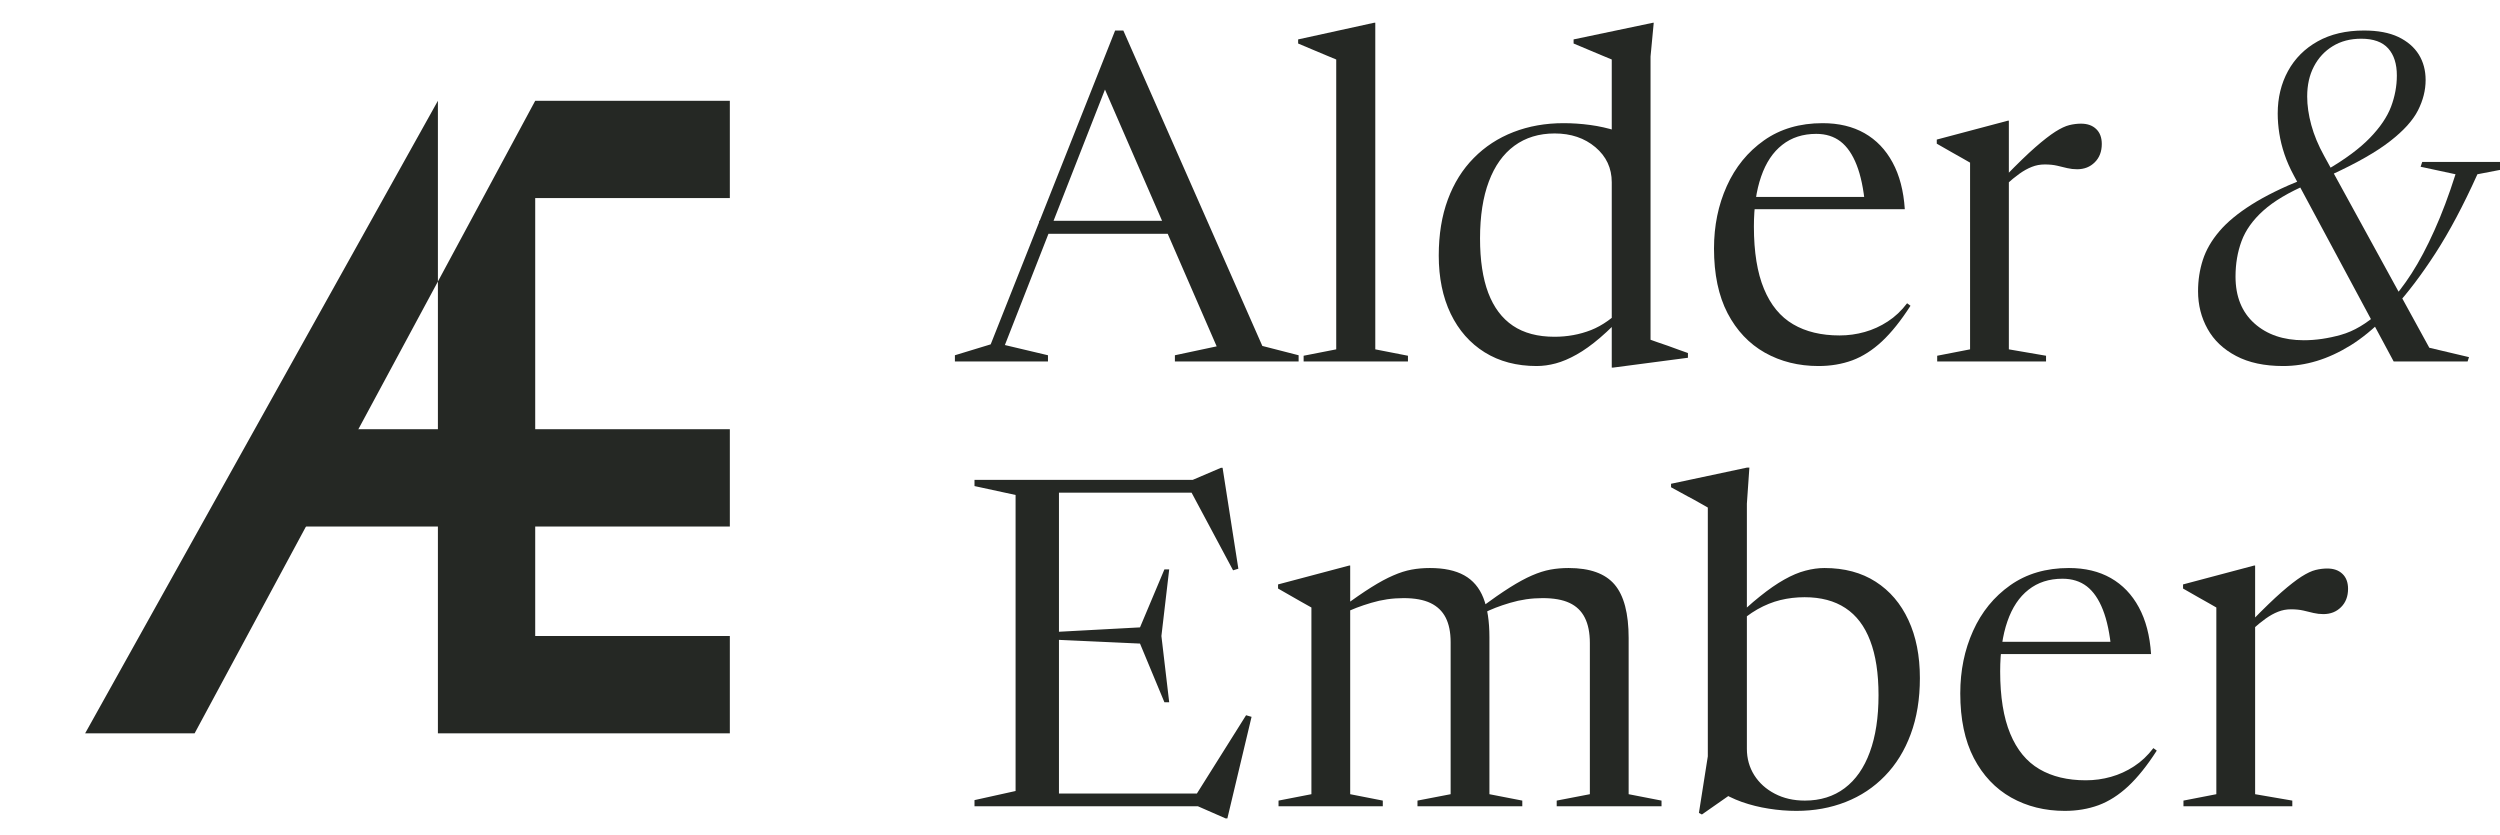
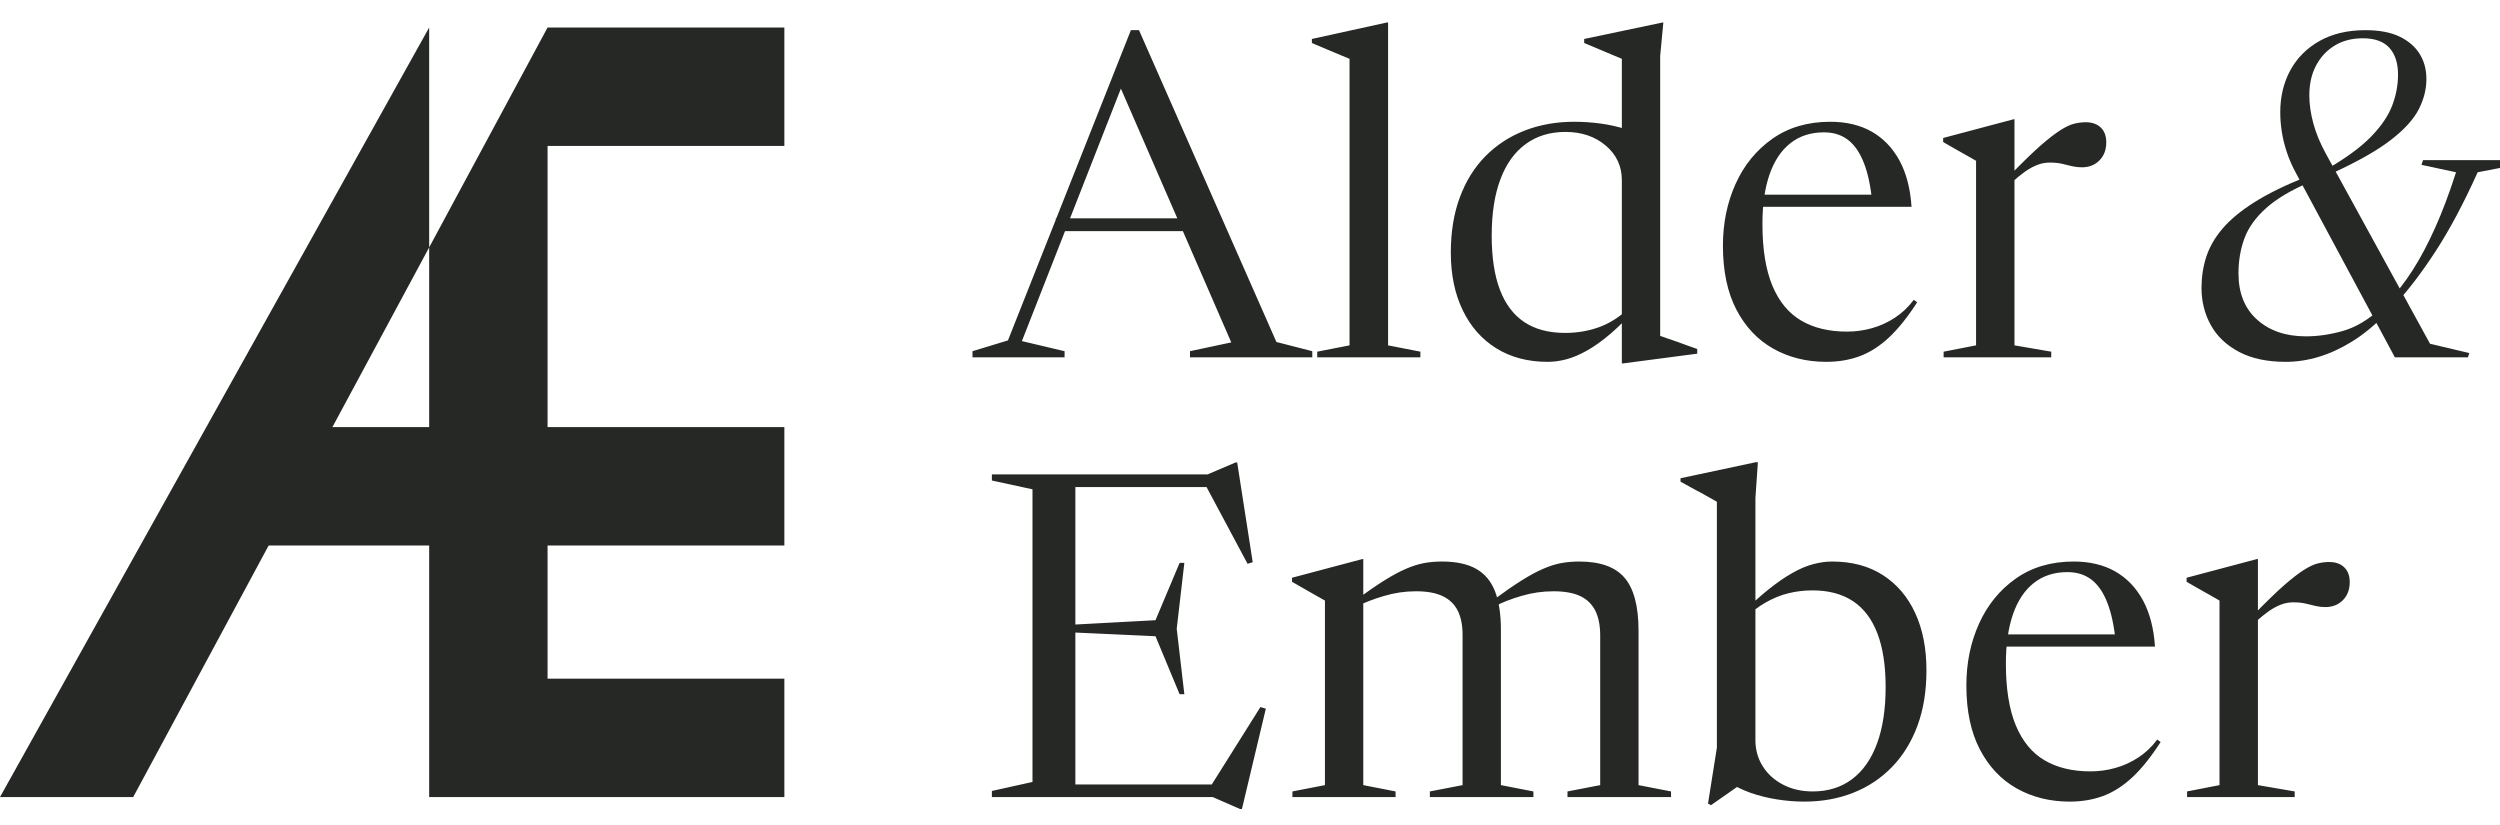
- <svg xmlns="http://www.w3.org/2000/svg" viewBox="0 -4 359.67 120" role="img" aria-label="Alder &amp; Ember">
-   <g transform="translate(0 0) scale(1.75)">
+ <svg xmlns="http://www.w3.org/2000/svg" viewBox="0 -4 363.83 120" role="img" aria-label="Alder &amp; Ember">
+   <g transform="translate(-15.08 -12.92) scale(2.153846)">
    <path fill="#252824" d="M7 58L16 58L44 6L36 6ZM36 6L44 6L44 58L36 58ZM44 6L60 6L60 14L44 14ZM44 50L60 50L60 58L44 58Z" />
    <path fill="#252824" d="M21 33L60 33L60 41L21 41Z" />
  </g>
  <g fill="#252824">
-     <path d="M149.49 29.64L149.49 27.77L172.31 27.77L172.31 29.64ZM181.61 45.77L186.83 47.11L186.83 48L169.03 48L169.03 47.11L175.04 45.83L158.56 7.94L159.34 7.94L144.57 45.64L150.77 47.11L150.77 48L137.38 48L137.38 47.11L142.53 45.54L160.43 0.39L161.61 0.39ZM197.86 46.26L202.56 47.18L202.56 48L187.55 48L187.55 47.18L192.24 46.26L192.24 4.56Q191.82 4.39 191.01 4.05Q190.21 3.7 189.13 3.26Q188.04 2.82 186.76 2.26L186.76 1.67L197.7 -0.73L197.86 -0.73L197.86 4.72ZM231.88 22.22Q231.88 19.17 229.53 17.18Q227.18 15.2 223.67 15.2Q220.29 15.2 217.87 16.97Q215.46 18.74 214.2 22.11Q212.93 25.47 212.93 30.3Q212.93 35 214.11 38.13Q215.3 41.27 217.66 42.86Q220.02 44.45 223.64 44.45Q226.43 44.45 228.89 43.49Q231.35 42.52 233.68 40.09L234.18 40.68Q232.01 43.04 230.2 44.59Q228.4 46.13 226.82 47.01Q225.24 47.9 223.83 48.28Q222.42 48.66 221.07 48.66Q216.77 48.66 213.6 46.69Q210.44 44.72 208.71 41.14Q206.99 37.56 206.99 32.76Q206.99 28.23 208.3 24.7Q209.61 21.17 212.03 18.73Q214.44 16.28 217.74 15Q221.04 13.72 224.95 13.72Q226.85 13.72 228.77 13.98Q230.7 14.24 232.53 14.82Q234.37 15.39 235.88 16.28L231.88 17.07L231.88 4.56Q231.48 4.39 230.53 4Q229.58 3.61 228.46 3.13Q227.35 2.65 226.39 2.26L226.39 1.67L237.82 -0.73L237.92 -0.73L237.46 4.13L237.46 44.88Q237.76 44.98 238.44 45.23Q239.13 45.47 239.96 45.75Q240.78 46.03 241.55 46.33Q242.32 46.62 242.84 46.79L242.84 47.47L232.04 48.89L231.88 48.89L231.88 44.13ZM262.22 13.72Q265.7 13.72 268.24 15.16Q270.79 16.61 272.28 19.37Q273.78 22.13 274.04 26.1L251.97 26.1L251.97 24.33L270.62 24.33L268.33 25.54Q268 21.99 267.11 19.73Q266.22 17.46 264.8 16.36Q263.37 15.26 261.3 15.26Q258.41 15.26 256.41 16.84Q254.4 18.41 253.37 21.4Q252.33 24.39 252.33 28.59Q252.33 34.08 253.78 37.56Q255.22 41.04 257.97 42.65Q260.71 44.26 264.65 44.26Q266.52 44.26 268.28 43.76Q270.03 43.27 271.59 42.25Q273.15 41.24 274.37 39.63L274.86 39.99Q272.79 43.21 270.76 45.11Q268.72 47.01 266.49 47.84Q264.25 48.66 261.63 48.66Q257.33 48.66 253.91 46.74Q250.5 44.81 248.54 41.06Q246.59 37.3 246.59 31.75Q246.59 26.85 248.43 22.77Q250.27 18.68 253.78 16.2Q257.29 13.72 262.22 13.72ZM299.39 13.79Q300.77 13.79 301.57 14.56Q302.38 15.33 302.38 16.71Q302.38 18.35 301.37 19.35Q300.37 20.35 298.83 20.35Q298.11 20.35 297.42 20.19Q296.73 20.02 295.96 19.84Q295.19 19.66 294.17 19.66Q293.18 19.66 292.31 20.01Q291.44 20.35 290.54 20.99Q289.64 21.63 288.59 22.59L288.59 21.27Q291.11 18.68 292.82 17.18Q294.53 15.69 295.69 14.95Q296.86 14.21 297.71 14Q298.57 13.79 299.39 13.79ZM289.01 19.89L289.01 46.26L294.36 47.18L294.36 48L278.7 48L278.7 47.18L283.43 46.26L283.43 19.4Q283 19.14 282.35 18.78Q281.69 18.41 280.77 17.89Q279.85 17.36 278.64 16.67L278.64 16.08L288.88 13.36L289.01 13.36Z" />
-     <path d="M344.44 40.28L343.16 41.6Q340.63 44.16 338.17 45.69Q335.7 47.21 333.31 47.93Q330.91 48.66 328.48 48.66Q324.44 48.66 321.7 47.21Q318.96 45.77 317.6 43.32Q316.23 40.87 316.23 37.89Q316.23 35.52 316.92 33.39Q317.61 31.25 319.29 29.28Q320.96 27.31 323.92 25.44Q326.87 23.57 331.4 21.76L334.75 20.45Q338.79 18.09 340.97 15.82Q343.16 13.56 344 11.34Q344.83 9.12 344.83 6.86Q344.83 4.36 343.59 2.97Q342.34 1.57 339.71 1.57Q337.35 1.57 335.61 2.64Q333.87 3.7 332.9 5.56Q331.93 7.41 331.93 9.88Q331.93 11.81 332.52 13.98Q333.11 16.15 334.36 18.41L349.5 46.03L355.21 47.38L355.01 48L344.37 48L330.02 21.27Q329.17 19.7 328.66 18.19Q328.15 16.67 327.92 15.2Q327.69 13.72 327.69 12.34Q327.69 8.93 329.17 6.22Q330.65 3.51 333.44 1.95Q336.23 0.39 340.1 0.39Q343.09 0.39 345.05 1.32Q347 2.26 347.99 3.85Q348.97 5.44 348.97 7.51Q348.97 9.71 347.87 11.88Q346.77 14.05 343.86 16.31Q340.96 18.58 335.47 21.11L332.03 22.49Q327.89 24.26 325.62 26.3Q323.36 28.33 322.49 30.68Q321.62 33.03 321.62 35.79Q321.62 40.09 324.33 42.52Q327.04 44.95 331.44 44.95Q334.03 44.95 336.79 44.17Q339.55 43.4 342.3 40.91L343.55 39.73Q345.29 37.92 346.97 35.31Q348.64 32.7 350.23 29.15Q351.83 25.61 353.27 21.07L348.25 19.99L348.48 19.3L362.27 19.3L362.04 19.99L356.42 21.07Q353.4 27.77 350.38 32.44Q347.36 37.1 344.44 40.28Z" />
-     <path d="M168.21 77.92L167.09 87.5L168.21 97.03L167.52 97.03L164.01 88.59L148.24 87.87L148.24 87.11L164.01 86.26L167.52 77.92ZM178.16 77.82L177.4 78.05L171.03 66.13L175.63 66.88L147.85 66.88L147.85 65.04L171.59 65.04L175.66 63.3L175.89 63.3ZM171.72 110.92L179.27 98.9L180.06 99.13L176.58 113.74L176.32 113.74L172.35 112L147.85 112L147.85 110.16L176.32 110.16ZM140.2 112L140.2 111.11L146.11 109.8L146.11 67.21L140.2 65.93L140.2 65.04L152.35 65.04L152.35 112ZM194.25 83.6L194.25 110.26L198.94 111.18L198.94 112L183.94 112L183.94 111.18L188.67 110.26L188.67 83.4Q188.14 83.1 187.12 82.53Q186.1 81.96 183.87 80.67L183.87 80.08L194.12 77.36L194.25 77.36ZM214.28 87.67L214.28 110.26L219.01 111.18L219.01 112L203.93 112L203.93 111.18L208.7 110.26L208.7 88.39Q208.7 86.26 207.99 84.86Q207.28 83.47 205.81 82.76Q204.33 82.05 201.93 82.05Q199.53 82.05 197.27 82.73Q195 83.4 193.46 84.19L193.13 83.37Q195.53 81.59 197.29 80.49Q199.04 79.39 200.44 78.79Q201.83 78.18 203.08 77.95Q204.33 77.72 205.71 77.72Q208.76 77.72 210.65 78.77Q212.54 79.82 213.41 82.02Q214.28 84.22 214.28 87.67ZM234.31 87.8L234.31 110.26L239.04 111.18L239.04 112L223.96 112L223.96 111.18L228.73 110.26L228.73 88.52Q228.73 86.29 228 84.86Q227.28 83.43 225.8 82.74Q224.33 82.05 221.93 82.05Q219.53 82.05 217.25 82.73Q214.97 83.4 213.42 84.22L213.06 83.4Q215.46 81.63 217.23 80.51Q219.01 79.39 220.4 78.79Q221.8 78.18 223.04 77.95Q224.29 77.72 225.67 77.72Q230.27 77.72 232.29 80.1Q234.31 82.48 234.31 87.8ZM247.21 109.7L250.96 108.91L244.85 113.18L244.42 112.95L245.7 104.81L245.7 69.02Q245.27 68.79 244.54 68.36Q243.8 67.93 242.75 67.38Q241.7 66.82 240.41 66.1L240.41 65.6L251.35 63.27L251.68 63.27L251.32 68.46L251.32 103.73Q251.32 105.83 252.38 107.52Q253.45 109.21 255.34 110.19Q257.23 111.18 259.66 111.18Q263.01 111.18 265.39 109.39Q267.77 107.6 269.01 104.2Q270.26 100.8 270.26 96.01Q270.26 91.31 269.06 88.18Q267.87 85.04 265.5 83.48Q263.14 81.92 259.62 81.92Q257.82 81.92 256.14 82.33Q254.47 82.74 252.84 83.66Q251.22 84.58 249.51 86.19L249.02 85.6Q251.28 83.33 253.19 81.81Q255.09 80.28 256.7 79.38Q258.31 78.47 259.74 78.1Q261.17 77.72 262.48 77.72Q266.78 77.72 269.85 79.69Q272.92 81.66 274.56 85.21Q276.21 88.75 276.21 93.55Q276.21 98.08 274.89 101.62Q273.58 105.17 271.18 107.63Q268.79 110.1 265.53 111.38Q262.28 112.66 258.44 112.66Q256.47 112.66 254.47 112.34Q252.47 112.03 250.61 111.38Q248.76 110.72 247.21 109.7ZM297.65 77.72Q301.13 77.72 303.67 79.16Q306.22 80.61 307.71 83.37Q309.21 86.13 309.47 90.1L287.4 90.1L287.4 88.33L306.05 88.33L303.76 89.54Q303.43 85.99 302.54 83.73Q301.65 81.46 300.23 80.36Q298.8 79.26 296.73 79.26Q293.84 79.26 291.84 80.84Q289.83 82.41 288.8 85.4Q287.76 88.39 287.76 92.59Q287.76 98.08 289.21 101.56Q290.65 105.04 293.4 106.65Q296.14 108.26 300.08 108.26Q301.95 108.26 303.71 107.76Q305.46 107.27 307.02 106.25Q308.58 105.24 309.8 103.63L310.29 103.99Q308.22 107.21 306.19 109.11Q304.15 111.01 301.92 111.84Q299.68 112.66 297.06 112.66Q292.76 112.66 289.34 110.74Q285.93 108.81 283.97 105.06Q282.02 101.3 282.02 95.75Q282.02 90.85 283.86 86.77Q285.7 82.68 289.21 80.2Q292.72 77.72 297.65 77.72ZM334.82 77.79Q336.2 77.79 337 78.56Q337.81 79.33 337.81 80.71Q337.81 82.35 336.8 83.35Q335.8 84.35 334.26 84.35Q333.54 84.35 332.85 84.19Q332.16 84.02 331.39 83.84Q330.61 83.66 329.6 83.66Q328.61 83.66 327.74 84.01Q326.87 84.35 325.97 84.99Q325.07 85.63 324.01 86.59L324.01 85.27Q326.54 82.68 328.25 81.18Q329.96 79.69 331.12 78.95Q332.29 78.21 333.14 78Q334 77.79 334.82 77.79ZM324.44 83.89L324.44 110.26L329.79 111.18L329.79 112L314.13 112L314.13 111.18L318.86 110.26L318.86 83.4Q318.43 83.14 317.78 82.78Q317.12 82.41 316.2 81.89Q315.28 81.36 314.07 80.67L314.07 80.08L324.31 77.36L324.44 77.36Z" />
+     <path d="M153.65 29.64L153.65 27.77L176.47 27.77L176.47 29.64ZM185.76 45.77L190.98 47.11L190.98 48L173.18 48L173.18 47.11L179.19 45.83L162.71 7.94L163.5 7.94L148.72 45.64L154.93 47.11L154.93 48L141.53 48L141.53 47.11L146.69 45.54L164.58 0.39L165.76 0.39ZM202.01 46.26L206.71 47.18L206.71 48L191.7 48L191.7 47.18L196.4 46.26L196.4 4.56Q195.97 4.39 195.17 4.05Q194.36 3.7 193.28 3.26Q192.2 2.82 190.92 2.26L190.92 1.67L201.85 -0.73L202.01 -0.73L202.01 4.72ZM236.03 22.22Q236.03 19.17 233.68 17.18Q231.34 15.2 227.82 15.2Q224.44 15.2 222.03 16.97Q219.61 18.74 218.35 22.11Q217.09 25.47 217.09 30.3Q217.09 35 218.27 38.13Q219.45 41.27 221.81 42.86Q224.18 44.45 227.79 44.45Q230.58 44.45 233.04 43.49Q235.51 42.52 237.84 40.09L238.33 40.68Q236.16 43.04 234.36 44.59Q232.55 46.13 230.97 47.01Q229.4 47.9 227.99 48.28Q226.57 48.66 225.23 48.66Q220.93 48.66 217.76 46.69Q214.59 44.72 212.87 41.14Q211.14 37.56 211.14 32.76Q211.14 28.23 212.46 24.7Q213.77 21.17 216.18 18.73Q218.6 16.28 221.9 15Q225.2 13.72 229.1 13.72Q231.01 13.72 232.93 13.98Q234.85 14.24 236.69 14.82Q238.53 15.39 240.04 16.28L236.03 17.07L236.03 4.56Q235.64 4.39 234.69 4Q233.73 3.61 232.62 3.13Q231.5 2.65 230.55 2.26L230.55 1.67L241.97 -0.73L242.07 -0.73L241.61 4.13L241.61 44.88Q241.91 44.98 242.6 45.23Q243.29 45.47 244.11 45.75Q244.93 46.03 245.7 46.33Q246.47 46.62 247 46.79L247 47.47L236.2 48.89L236.03 48.89L236.03 44.13ZM266.37 13.72Q269.85 13.72 272.4 15.16Q274.94 16.61 276.44 19.37Q277.93 22.13 278.19 26.1L256.13 26.1L256.13 24.33L274.78 24.33L272.48 25.54Q272.15 21.99 271.26 19.73Q270.38 17.46 268.95 16.36Q267.52 15.26 265.45 15.26Q262.56 15.26 260.56 16.84Q258.56 18.41 257.52 21.4Q256.49 24.39 256.49 28.59Q256.49 34.08 257.93 37.56Q259.38 41.04 262.12 42.65Q264.86 44.26 268.8 44.26Q270.67 44.26 272.43 43.76Q274.19 43.27 275.75 42.25Q277.31 41.24 278.52 39.63L279.01 39.99Q276.94 43.21 274.91 45.11Q272.87 47.01 270.64 47.84Q268.41 48.66 265.78 48.66Q261.48 48.66 258.06 46.74Q254.65 44.81 252.7 41.06Q250.74 37.3 250.74 31.75Q250.74 26.85 252.58 22.77Q254.42 18.68 257.93 16.2Q261.45 13.72 266.37 13.72ZM303.54 13.79Q304.92 13.79 305.73 14.56Q306.53 15.33 306.53 16.71Q306.53 18.35 305.53 19.35Q304.53 20.35 302.98 20.35Q302.26 20.35 301.57 20.19Q300.88 20.02 300.11 19.84Q299.34 19.66 298.32 19.66Q297.34 19.66 296.47 20.01Q295.6 20.35 294.69 20.99Q293.79 21.63 292.74 22.59L292.74 21.27Q295.27 18.68 296.97 17.18Q298.68 15.69 299.85 14.95Q301.01 14.21 301.87 14Q302.72 13.79 303.54 13.79ZM293.17 19.89L293.17 46.26L298.52 47.18L298.52 48L282.86 48L282.86 47.18L287.58 46.26L287.58 19.4Q287.16 19.14 286.5 18.78Q285.84 18.41 284.92 17.89Q284 17.36 282.79 16.67L282.79 16.08L293.03 13.36L293.17 13.36Z" />
+     <path d="M348.59 40.28L347.31 41.6Q344.78 44.16 342.32 45.69Q339.86 47.21 337.46 47.93Q335.06 48.66 332.63 48.66Q328.6 48.66 325.85 47.21Q323.11 45.77 321.75 43.32Q320.39 40.87 320.39 37.89Q320.39 35.52 321.08 33.39Q321.77 31.25 323.44 29.28Q325.12 27.31 328.07 25.44Q331.03 23.57 335.56 21.76L338.91 20.45Q342.94 18.09 345.13 15.82Q347.31 13.56 348.15 11.34Q348.99 9.12 348.99 6.86Q348.99 4.36 347.74 2.97Q346.49 1.57 343.86 1.57Q341.5 1.57 339.76 2.64Q338.02 3.7 337.05 5.56Q336.08 7.41 336.08 9.88Q336.08 11.81 336.67 13.98Q337.26 16.15 338.51 18.41L353.65 46.03L359.36 47.38L359.17 48L348.53 48L334.18 21.27Q333.32 19.7 332.82 18.19Q332.31 16.67 332.08 15.2Q331.85 13.72 331.85 12.34Q331.85 8.93 333.32 6.22Q334.8 3.51 337.59 1.95Q340.38 0.39 344.26 0.39Q347.25 0.39 349.2 1.32Q351.15 2.26 352.14 3.85Q353.12 5.44 353.12 7.51Q353.12 9.71 352.02 11.88Q350.92 14.05 348.02 16.31Q345.11 18.58 339.63 21.11L336.18 22.49Q332.04 24.26 329.78 26.3Q327.51 28.33 326.64 30.68Q325.77 33.03 325.77 35.79Q325.77 40.09 328.48 42.52Q331.19 44.95 335.59 44.95Q338.18 44.95 340.94 44.17Q343.7 43.4 346.46 40.91L347.71 39.73Q349.45 37.92 351.12 35.31Q352.8 32.7 354.39 29.15Q355.98 25.61 357.43 21.07L352.4 19.99L352.63 19.3L366.42 19.3L366.19 19.99L360.58 21.07Q357.56 27.77 354.54 32.44Q351.52 37.1 348.59 40.28Z" />
+     <path d="M172.36 77.92L171.25 87.5L172.36 97.03L171.67 97.03L168.16 88.59L152.4 87.87L152.4 87.11L168.16 86.26L171.67 77.92ZM182.31 77.82L181.56 78.05L175.19 66.13L179.78 66.88L152 66.88L152 65.04L175.74 65.04L179.82 63.3L180.05 63.3ZM175.88 110.92L183.43 98.9L184.22 99.13L180.74 113.74L180.47 113.74L176.5 112L152 112L152 110.16L180.47 110.16ZM144.35 112L144.35 111.11L150.26 109.8L150.26 67.21L144.35 65.93L144.35 65.04L156.5 65.04L156.5 112ZM198.4 83.6L198.4 110.26L203.1 111.18L203.1 112L188.09 112L188.09 111.18L192.82 110.26L192.82 83.4Q192.29 83.1 191.28 82.53Q190.26 81.96 188.03 80.67L188.03 80.08L198.27 77.36L198.4 77.36ZM218.43 87.67L218.43 110.26L223.16 111.18L223.16 112L208.09 112L208.09 111.18L212.85 110.26L212.85 88.39Q212.85 86.26 212.14 84.86Q211.44 83.47 209.96 82.76Q208.48 82.05 206.09 82.05Q203.69 82.05 201.42 82.73Q199.16 83.4 197.61 84.19L197.29 83.37Q199.68 81.59 201.44 80.49Q203.2 79.39 204.59 78.79Q205.99 78.18 207.23 77.95Q208.48 77.72 209.86 77.72Q212.92 77.72 214.8 78.77Q216.69 79.82 217.56 82.02Q218.43 84.22 218.43 87.67ZM238.46 87.8L238.46 110.26L243.19 111.18L243.19 112L228.12 112L228.12 111.18L232.88 110.26L232.88 88.52Q232.88 86.29 232.16 84.86Q231.43 83.43 229.96 82.74Q228.48 82.05 226.08 82.05Q223.69 82.05 221.4 82.73Q219.12 83.4 217.58 84.22L217.22 83.4Q219.61 81.63 221.39 80.51Q223.16 79.39 224.56 78.79Q225.95 78.18 227.2 77.95Q228.45 77.72 229.83 77.72Q234.42 77.72 236.44 80.1Q238.46 82.48 238.46 87.8ZM251.37 109.7L255.11 108.91L249 113.18L248.57 112.95L249.86 104.81L249.86 69.02Q249.43 68.79 248.69 68.36Q247.95 67.93 246.9 67.38Q245.85 66.82 244.57 66.1L244.57 65.6L255.5 63.27L255.83 63.27L255.47 68.46L255.47 103.73Q255.47 105.83 256.54 107.52Q257.6 109.21 259.49 110.19Q261.38 111.18 263.81 111.18Q267.16 111.18 269.54 109.39Q271.92 107.6 273.17 104.2Q274.42 100.8 274.42 96.01Q274.42 91.31 273.22 88.18Q272.02 85.04 269.66 83.48Q267.29 81.92 263.78 81.92Q261.97 81.92 260.3 82.33Q258.62 82.74 257 83.66Q255.37 84.58 253.66 86.19L253.17 85.6Q255.44 83.33 257.34 81.81Q259.25 80.28 260.86 79.38Q262.46 78.47 263.89 78.1Q265.32 77.72 266.63 77.72Q270.94 77.72 274.01 79.69Q277.08 81.66 278.72 85.21Q280.36 88.75 280.36 93.55Q280.36 98.08 279.05 101.62Q277.73 105.17 275.34 107.63Q272.94 110.1 269.69 111.38Q266.44 112.66 262.6 112.66Q260.63 112.66 258.62 112.34Q256.62 112.03 254.76 111.38Q252.91 110.72 251.37 109.7ZM301.8 77.72Q305.28 77.72 307.83 79.16Q310.37 80.61 311.87 83.37Q313.36 86.13 313.62 90.1L291.56 90.1L291.56 88.33L310.21 88.33L307.91 89.54Q307.58 85.99 306.69 83.73Q305.81 81.46 304.38 80.36Q302.95 79.26 300.88 79.26Q297.99 79.26 295.99 80.84Q293.99 82.41 292.95 85.4Q291.92 88.39 291.92 92.59Q291.92 98.08 293.36 101.56Q294.81 105.04 297.55 106.65Q300.29 108.26 304.23 108.26Q306.1 108.26 307.86 107.76Q309.62 107.27 311.18 106.25Q312.74 105.24 313.95 103.63L314.44 103.99Q312.37 107.21 310.34 109.11Q308.3 111.01 306.07 111.84Q303.84 112.66 301.21 112.66Q296.91 112.66 293.49 110.74Q290.08 108.81 288.13 105.06Q286.17 101.3 286.17 95.75Q286.17 90.85 288.01 86.77Q289.85 82.68 293.36 80.2Q296.88 77.72 301.8 77.72ZM338.97 77.79Q340.35 77.79 341.16 78.56Q341.96 79.33 341.96 80.71Q341.96 82.35 340.96 83.35Q339.96 84.35 338.41 84.35Q337.69 84.35 337 84.19Q336.31 84.02 335.54 83.84Q334.77 83.66 333.75 83.66Q332.77 83.66 331.9 84.01Q331.03 84.35 330.12 84.99Q329.22 85.63 328.17 86.59L328.17 85.27Q330.7 82.68 332.4 81.18Q334.11 79.69 335.28 78.95Q336.44 78.21 337.3 78Q338.15 77.79 338.97 77.79ZM328.6 83.89L328.6 110.26L333.95 111.18L333.95 112L318.29 112L318.29 111.18L323.01 110.26L323.01 83.4Q322.59 83.14 321.93 82.78Q321.27 82.41 320.35 81.89Q319.43 81.36 318.22 80.67L318.22 80.08L328.46 77.36L328.6 77.36Z" />
  </g>
</svg>
